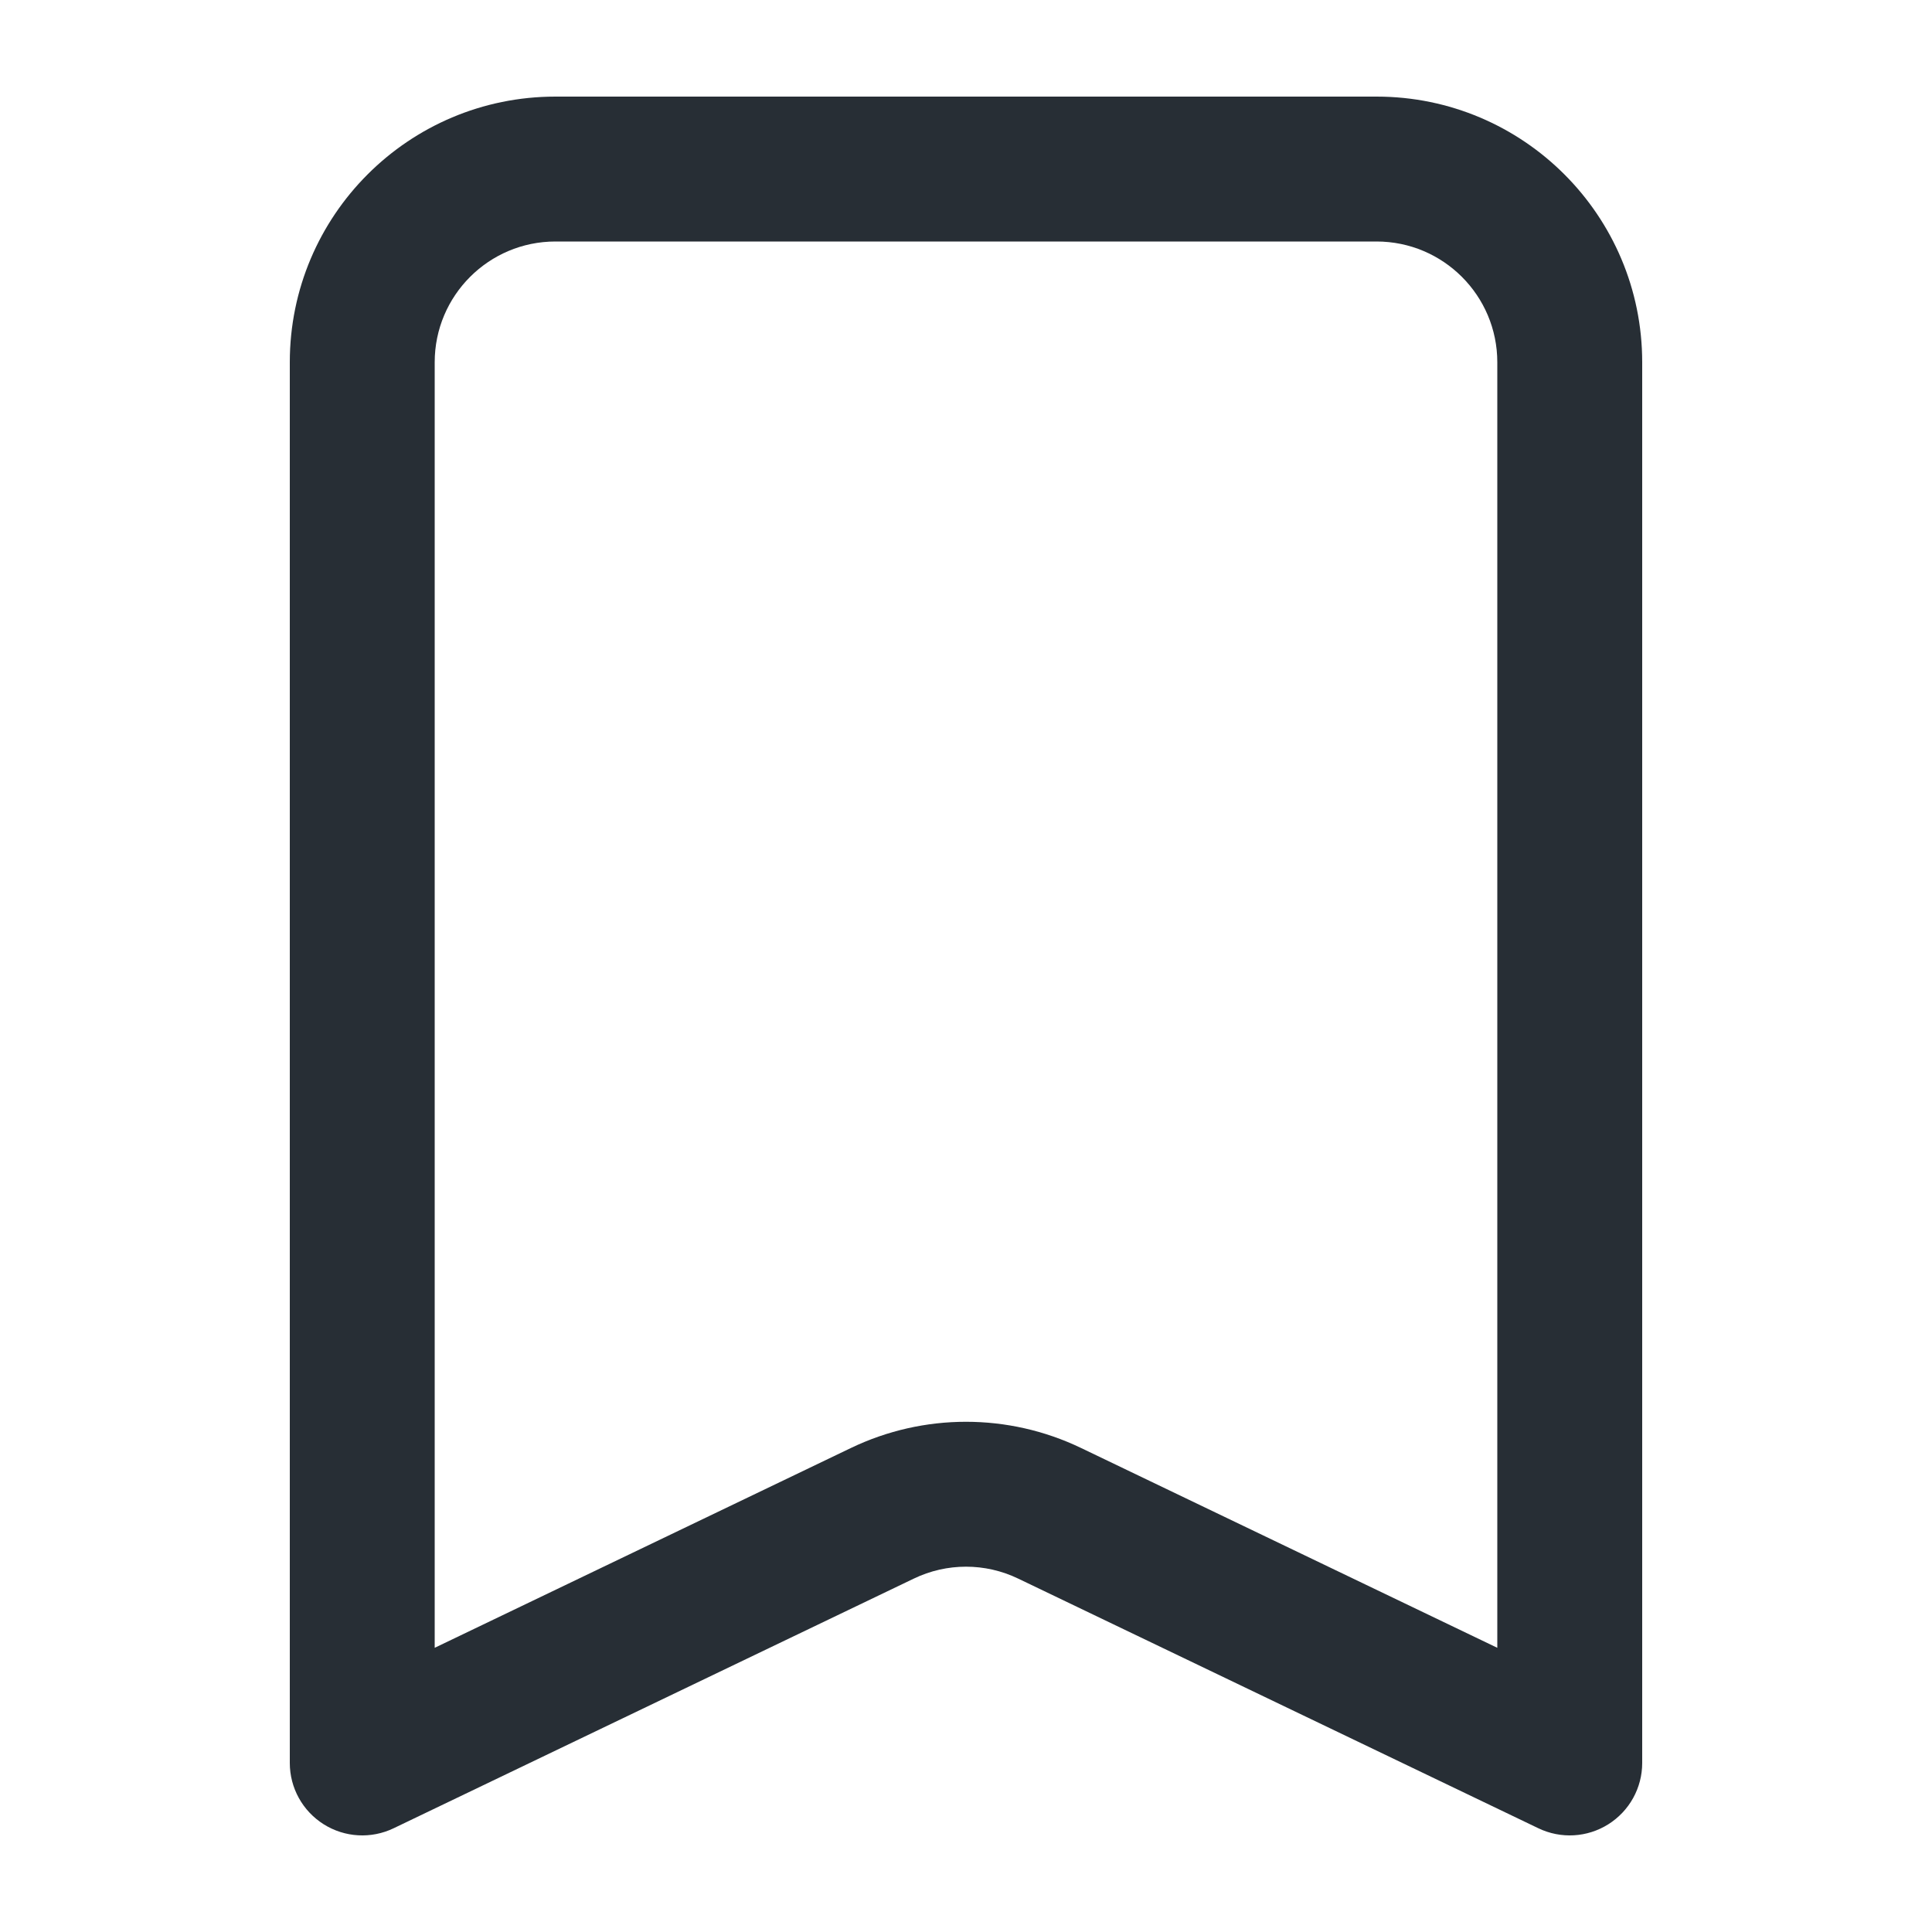
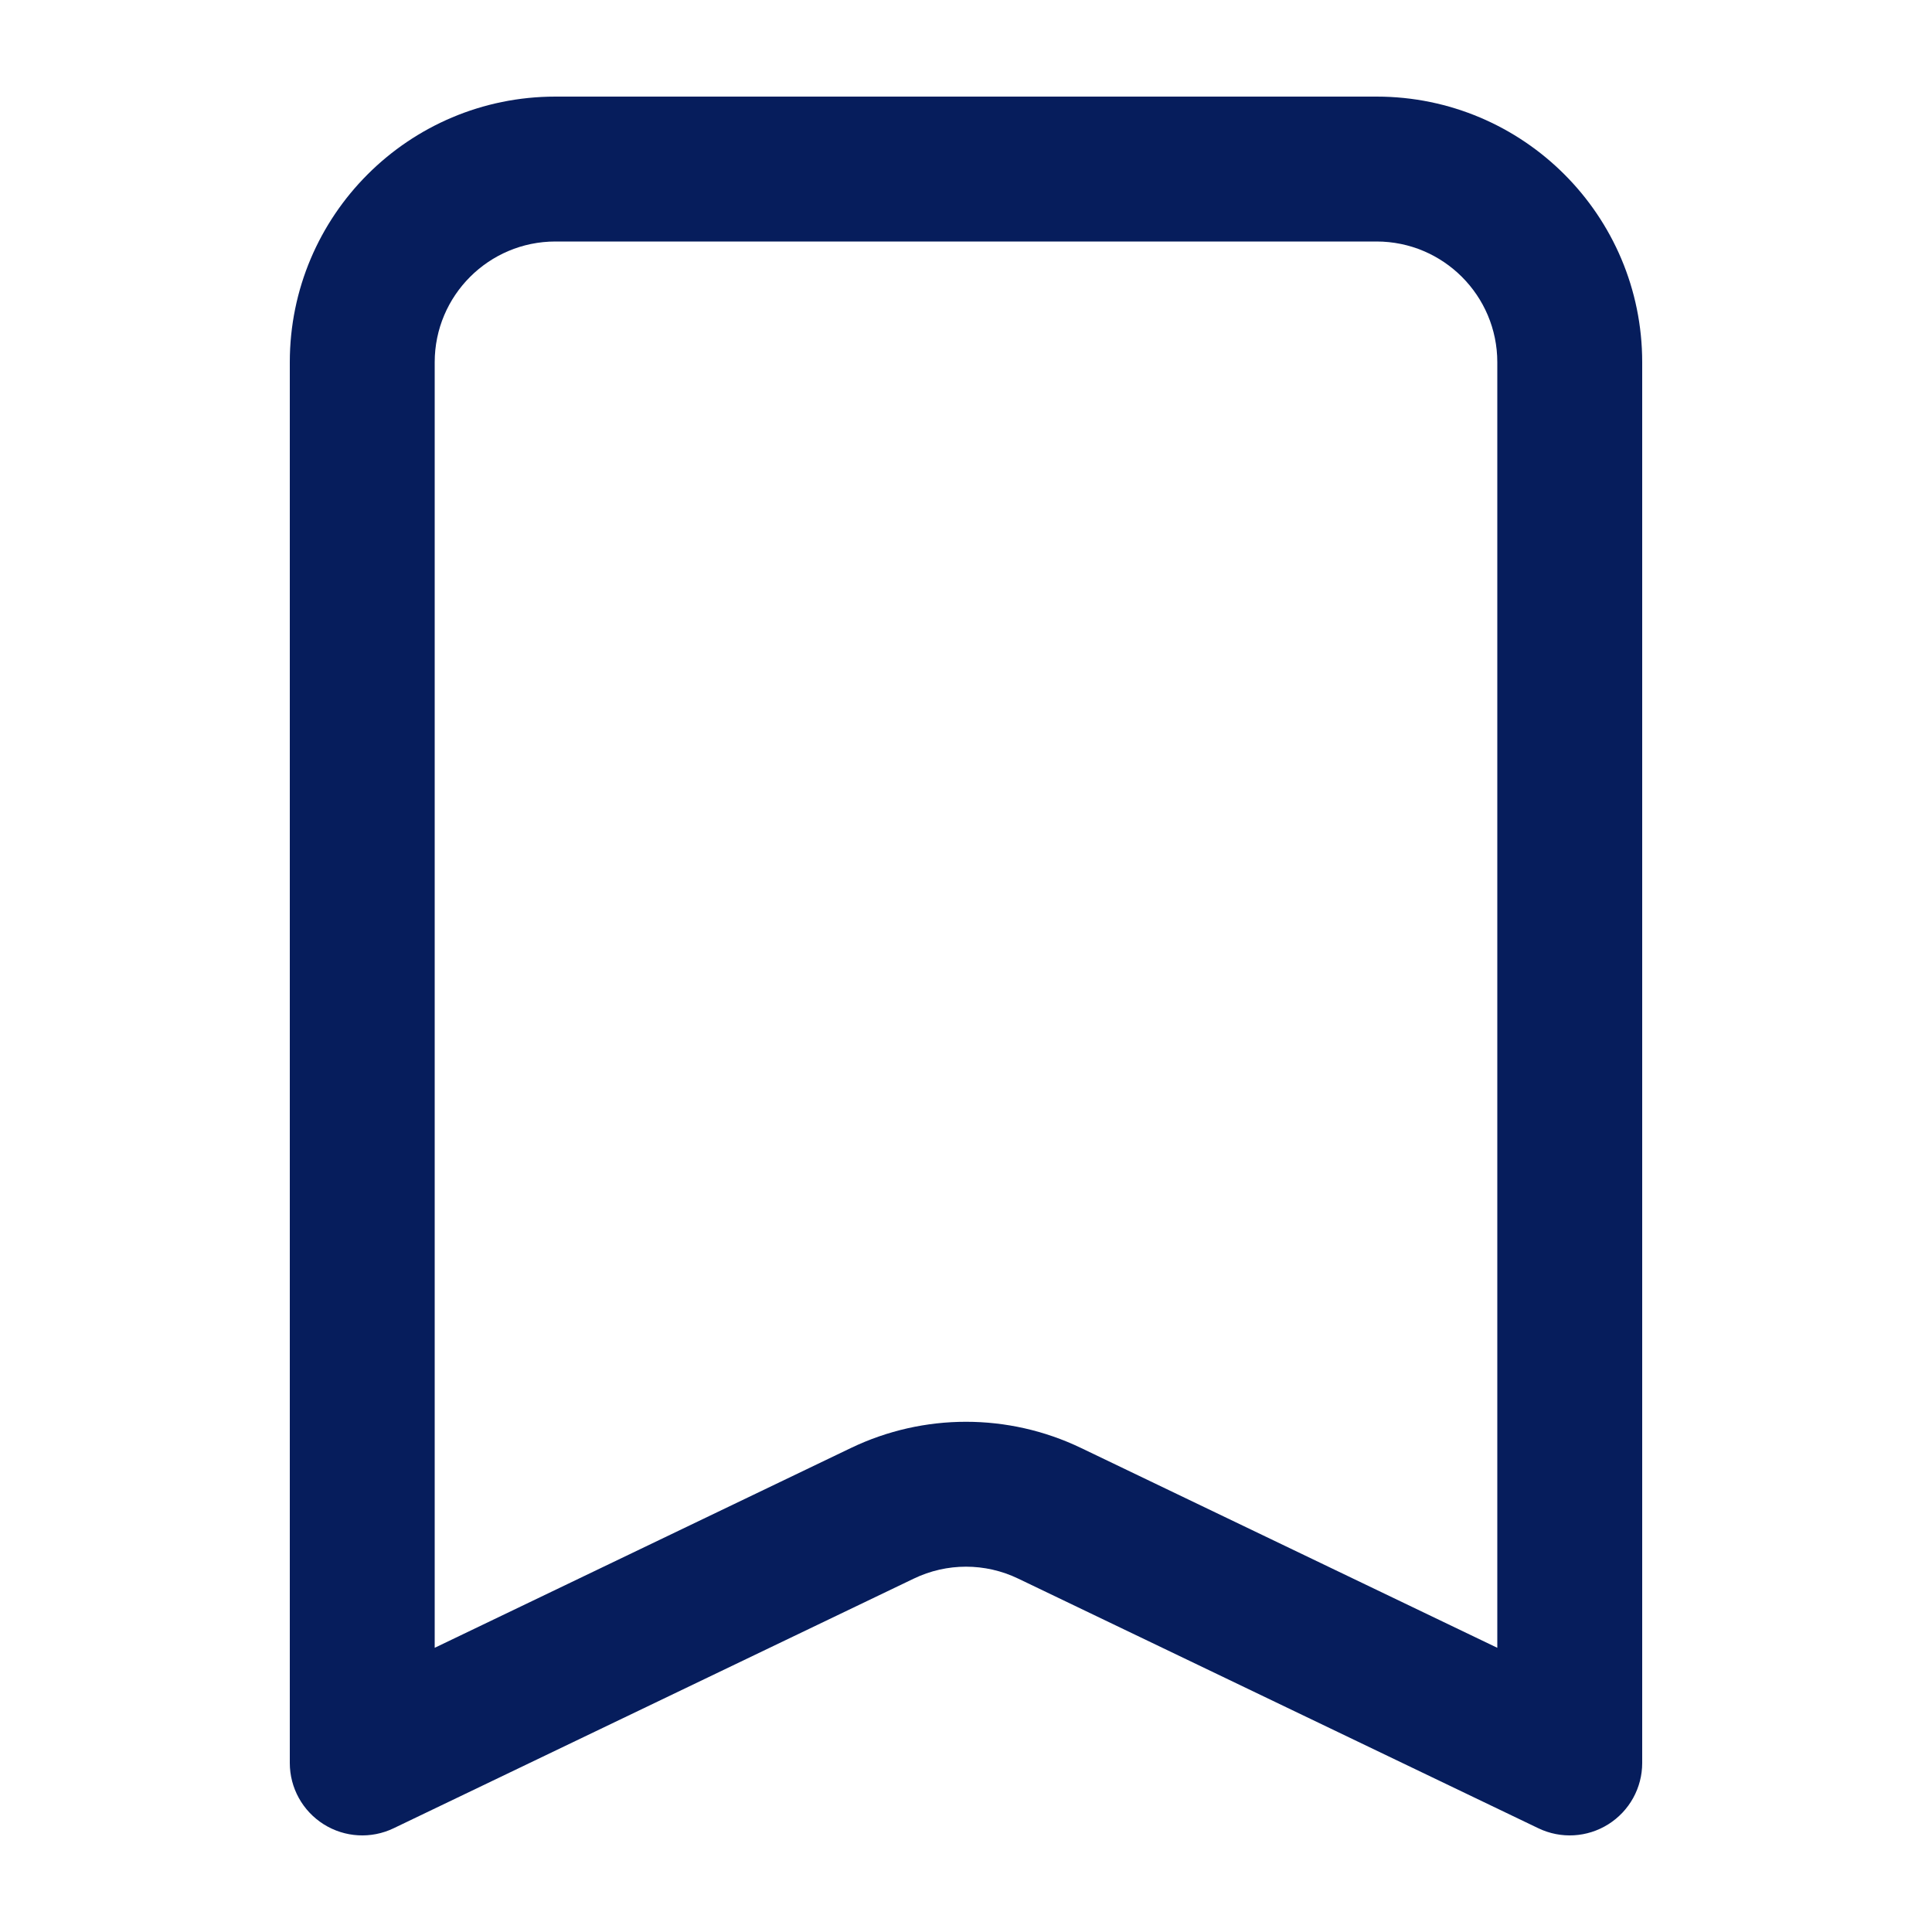
<svg xmlns="http://www.w3.org/2000/svg" width="20" height="20" viewBox="0 0 20 20" fill="none">
-   <path fill-rule="evenodd" clip-rule="evenodd" d="M3 3.75C3 2.231 4.231 1 5.75 1H14.25C15.769 1 17 2.231 17 3.75V18.25C17 18.508 16.868 18.747 16.649 18.885C16.431 19.022 16.158 19.038 15.925 18.926L10.541 16.342C10.199 16.177 9.801 16.177 9.459 16.342L4.075 18.926C3.842 19.038 3.569 19.022 3.351 18.885C3.132 18.747 3 18.508 3 18.25V3.75ZM5.75 2.5C5.06 2.5 4.5 3.06 4.5 3.75V17.058L8.81 14.989C9.562 14.628 10.438 14.628 11.19 14.989L15.5 17.058V3.75C15.5 3.06 14.94 2.5 14.25 2.5H5.75Z" fill="#272E35" />
+   <path fill-rule="evenodd" clip-rule="evenodd" d="M3 3.75C3 2.231 4.231 1 5.75 1H14.25C15.769 1 17 2.231 17 3.75V18.25C17 18.508 16.868 18.747 16.649 18.885C16.431 19.022 16.158 19.038 15.925 18.926L10.541 16.342C10.199 16.177 9.801 16.177 9.459 16.342L4.075 18.926C3.842 19.038 3.569 19.022 3.351 18.885C3.132 18.747 3 18.508 3 18.25V3.75ZM5.75 2.5C5.06 2.5 4.5 3.06 4.5 3.75V17.058L8.81 14.989C9.562 14.628 10.438 14.628 11.19 14.989L15.5 17.058V3.75C15.5 3.06 14.94 2.5 14.25 2.5H5.75Z" fill="#061D5C" />
</svg>
